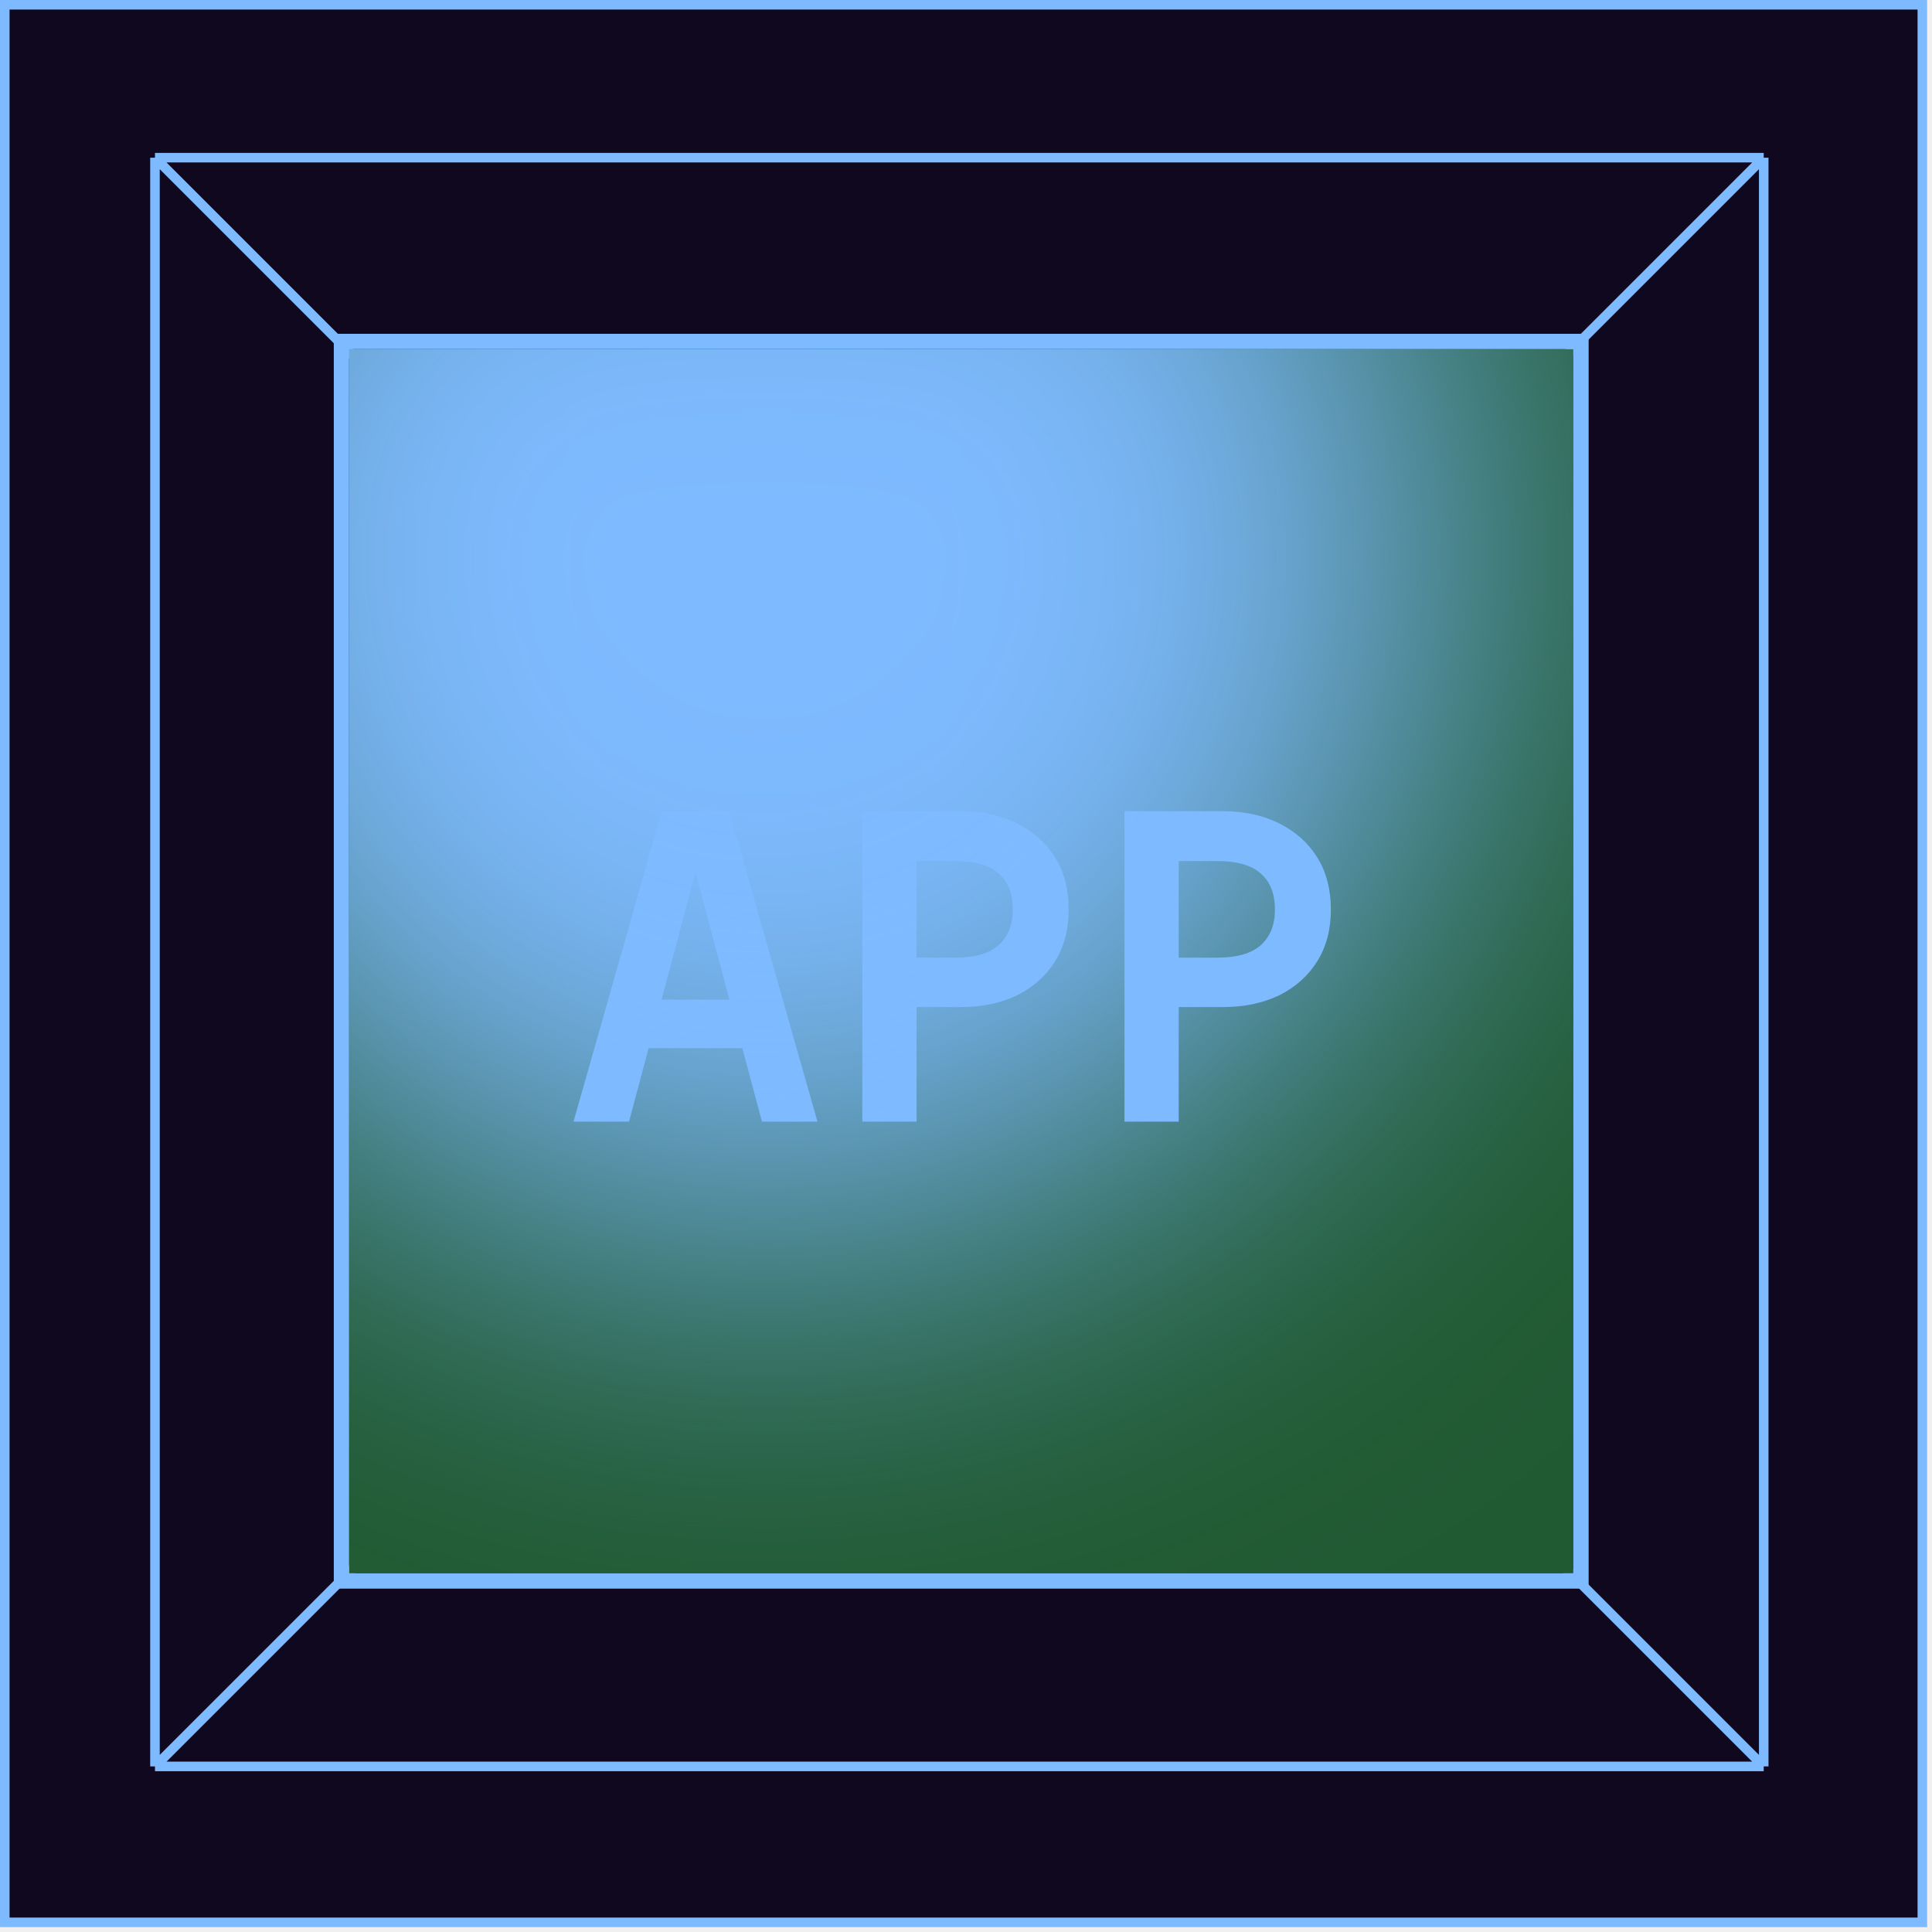
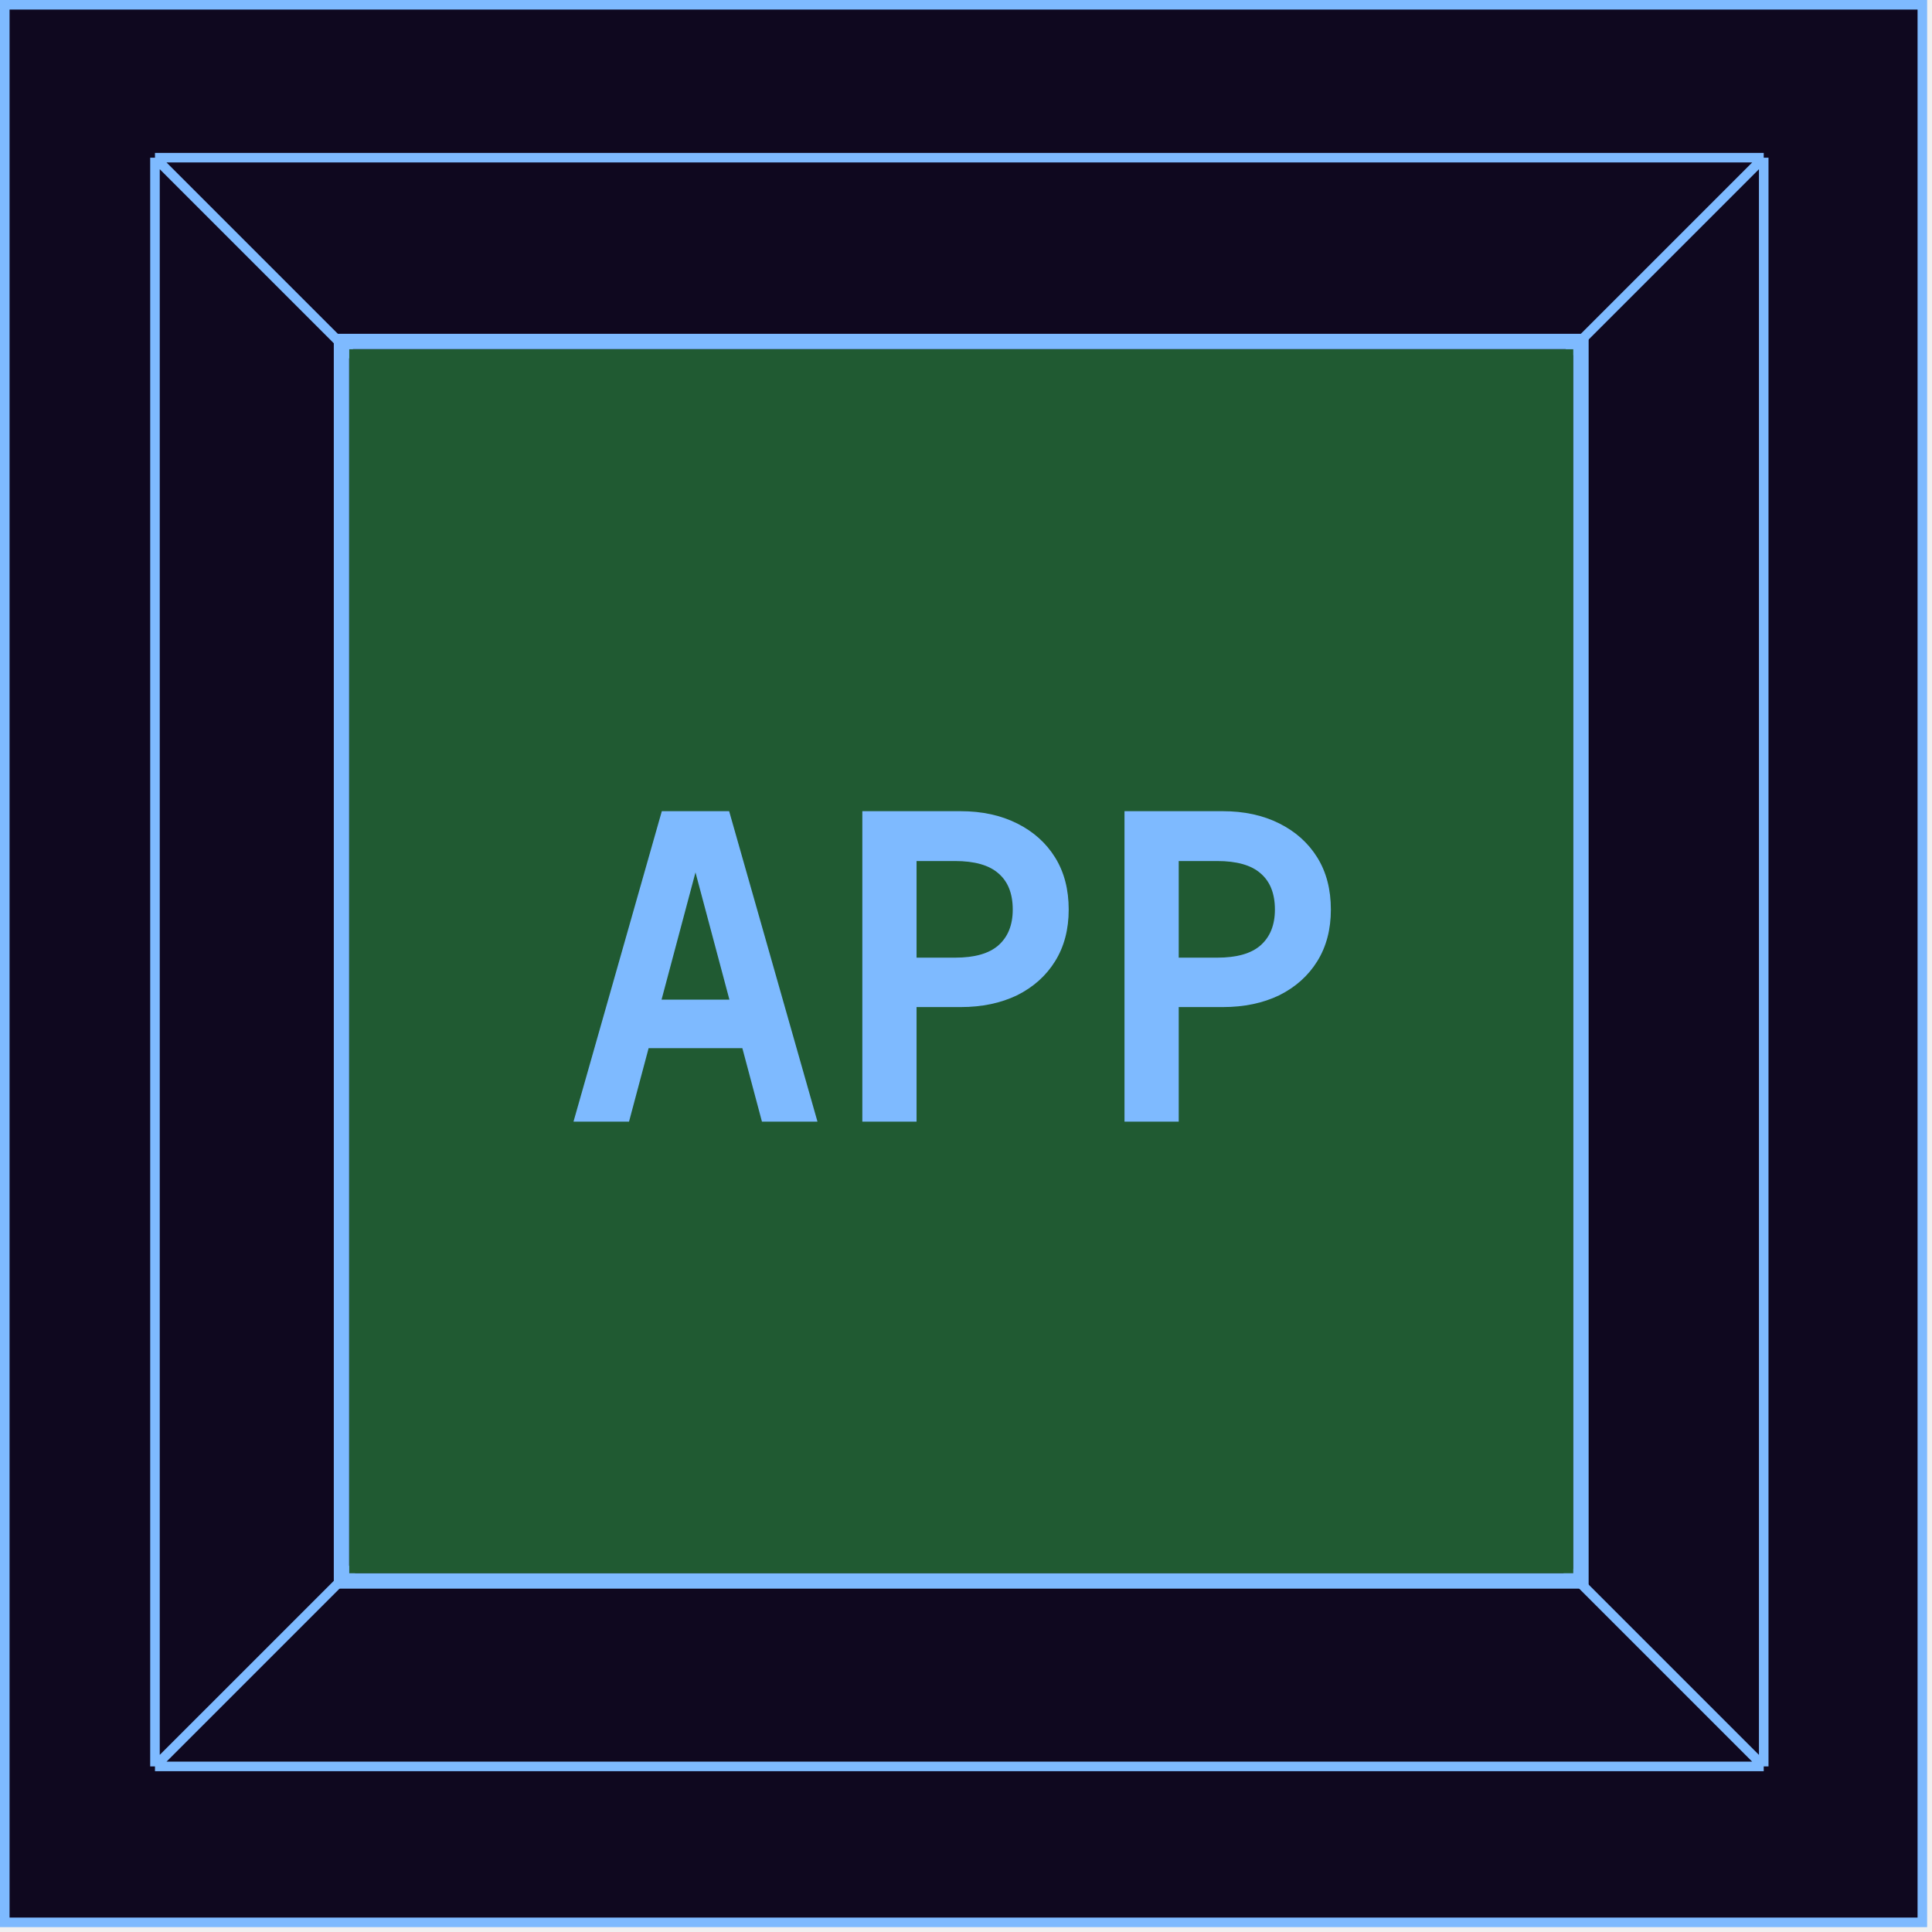
<svg xmlns="http://www.w3.org/2000/svg" width="202" height="202" viewBox="0 0 202 202" fill="none">
  <rect x="0.5" y="0.5" width="200.49" height="200.49" fill="#1F1F1F" />
  <rect x="0.5" y="0.5" width="200.49" height="200.49" fill="#0F081F" />
  <rect x="0.5" y="0.5" width="200.49" height="200.49" stroke="#7EBAFF" />
  <path d="M16.203 16.486H184.406V184.689H16.203V16.486Z" fill="#1F1F1F" />
  <path d="M16.203 16.486H184.406V184.689H16.203V16.486Z" fill="#0F081F" />
  <path d="M16.203 16.486H184.406M16.203 16.486V184.689M16.203 16.486L184.406 184.689M184.406 16.486V184.689M184.406 16.486L16.203 184.689M184.406 184.689H16.203" stroke="#7EBAFF" />
  <g clip-path="url(#clip0_4213_20575)">
    <rect x="36.5" y="36.5" width="128" height="128" fill="#205A32" />
    <path d="M59.962 117.271L69.196 84.814H76.236L85.471 117.271H79.665L72.716 91.214L65.768 117.271H59.962ZM65.63 109.591L67.185 104.517H78.248L79.802 109.591H65.63ZM90.161 117.271V84.814H100.447C102.672 84.814 104.637 85.24 106.344 86.094C108.051 86.947 109.376 88.136 110.321 89.659C111.266 91.183 111.738 92.997 111.738 95.099C111.738 97.172 111.266 98.97 110.321 100.494C109.376 102.018 108.051 103.206 106.344 104.059C104.637 104.882 102.672 105.294 100.447 105.294H95.83V117.271H90.161ZM95.83 100.128H99.853C101.895 100.128 103.403 99.701 104.378 98.848C105.384 97.964 105.887 96.715 105.887 95.099C105.887 93.423 105.384 92.159 104.378 91.305C103.403 90.452 101.895 90.025 99.853 90.025H95.83V100.128ZM117.572 117.271V84.814H127.858C130.082 84.814 132.048 85.24 133.755 86.094C135.461 86.947 136.787 88.136 137.732 89.659C138.677 91.183 139.149 92.997 139.149 95.099C139.149 97.172 138.677 98.97 137.732 100.494C136.787 102.018 135.461 103.206 133.755 104.059C132.048 104.882 130.082 105.294 127.858 105.294H123.241V117.271H117.572ZM123.241 100.128H127.263C129.305 100.128 130.814 99.701 131.789 98.848C132.795 97.964 133.298 96.715 133.298 95.099C133.298 93.423 132.795 92.159 131.789 91.305C130.814 90.452 129.305 90.025 127.263 90.025H123.241V100.128Z" fill="#7EBAFF" />
-     <g filter="url(#filter0_f_4213_20575)" style="mix-blend-mode:plus-lighter">
-       <circle cx="79.992" cy="58.096" r="72.257" fill="#7EBAFF" />
-     </g>
  </g>
  <rect x="35.7" y="35.7" width="129.6" height="129.6" stroke="#7EBAFF" stroke-width="1.6" />
  <defs>
-     <filter id="filter0_f_4213_20575" x="-207.266" y="-229.161" width="574.514" height="574.514" filterUnits="userSpaceOnUse" color-interpolation-filters="sRGB">
-       <feFlood flood-opacity="0" result="BackgroundImageFix" />
-       <feBlend mode="normal" in="SourceGraphic" in2="BackgroundImageFix" result="shape" />
-       <feGaussianBlur stdDeviation="107.5" result="effect1_foregroundBlur_4213_20575" />
-     </filter>
    <clipPath id="clip0_4213_20575">
      <rect x="36.5" y="36.5" width="128" height="128" fill="white" />
    </clipPath>
  </defs>
</svg>
